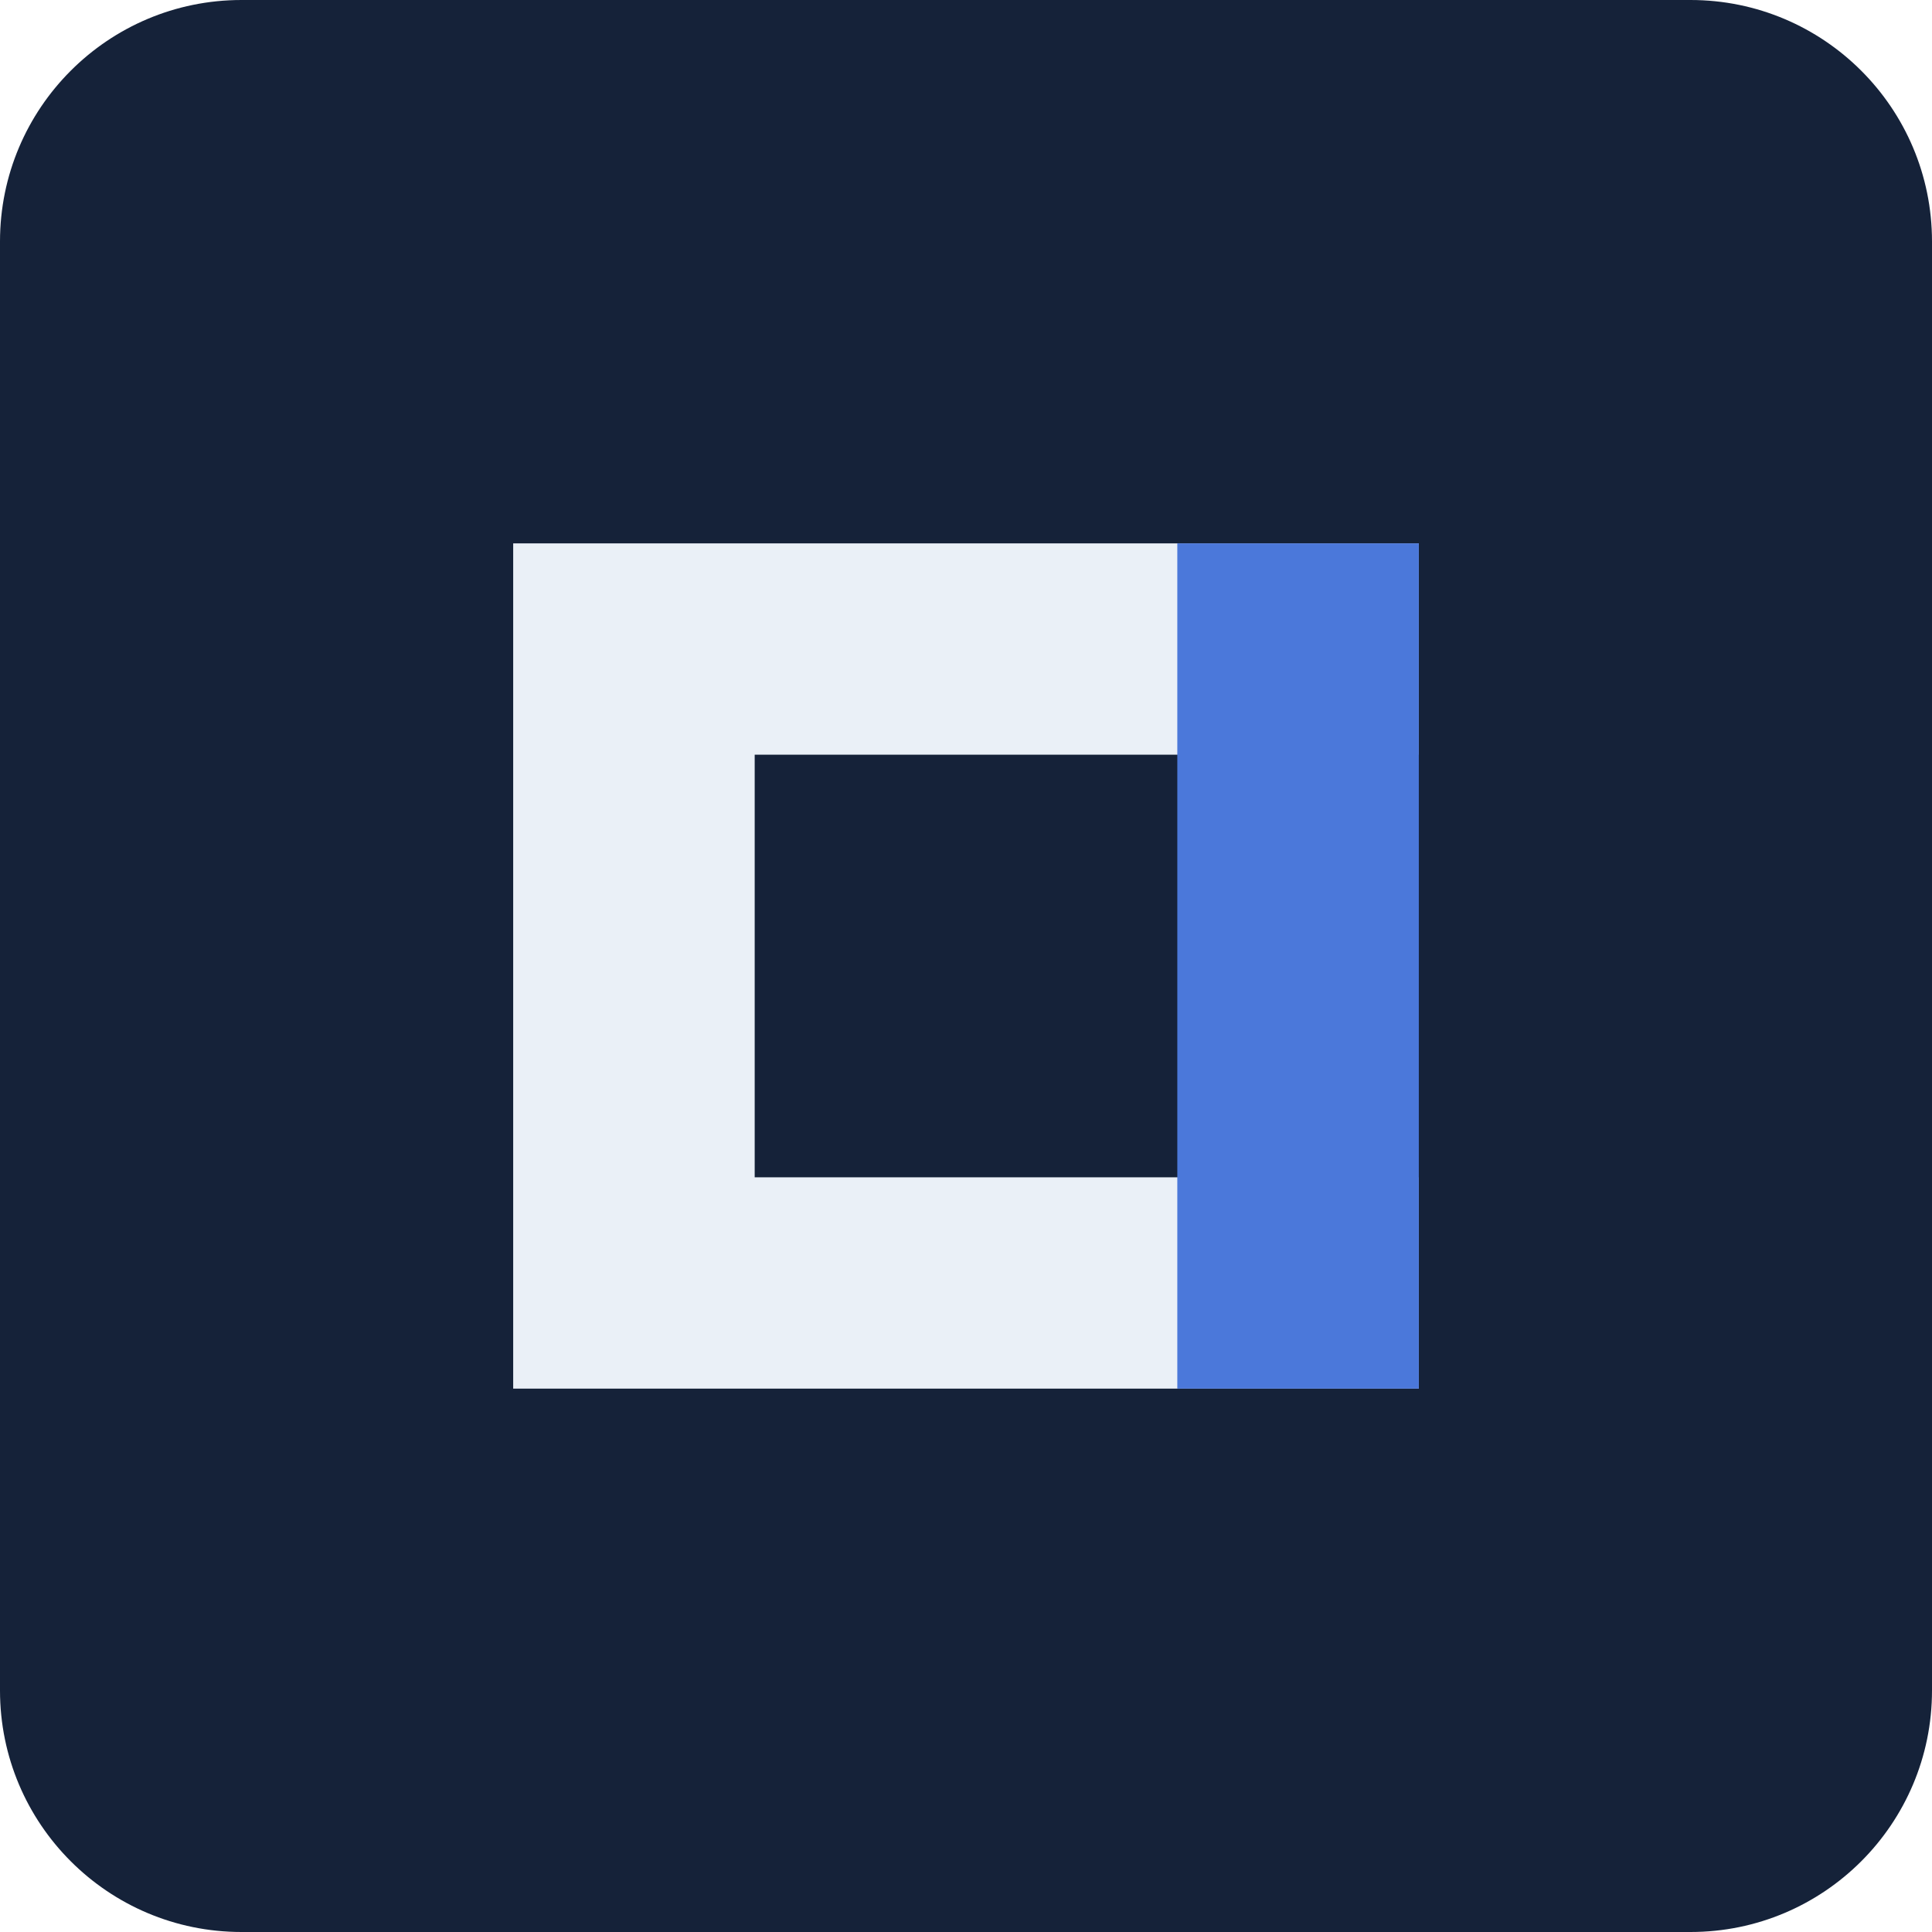
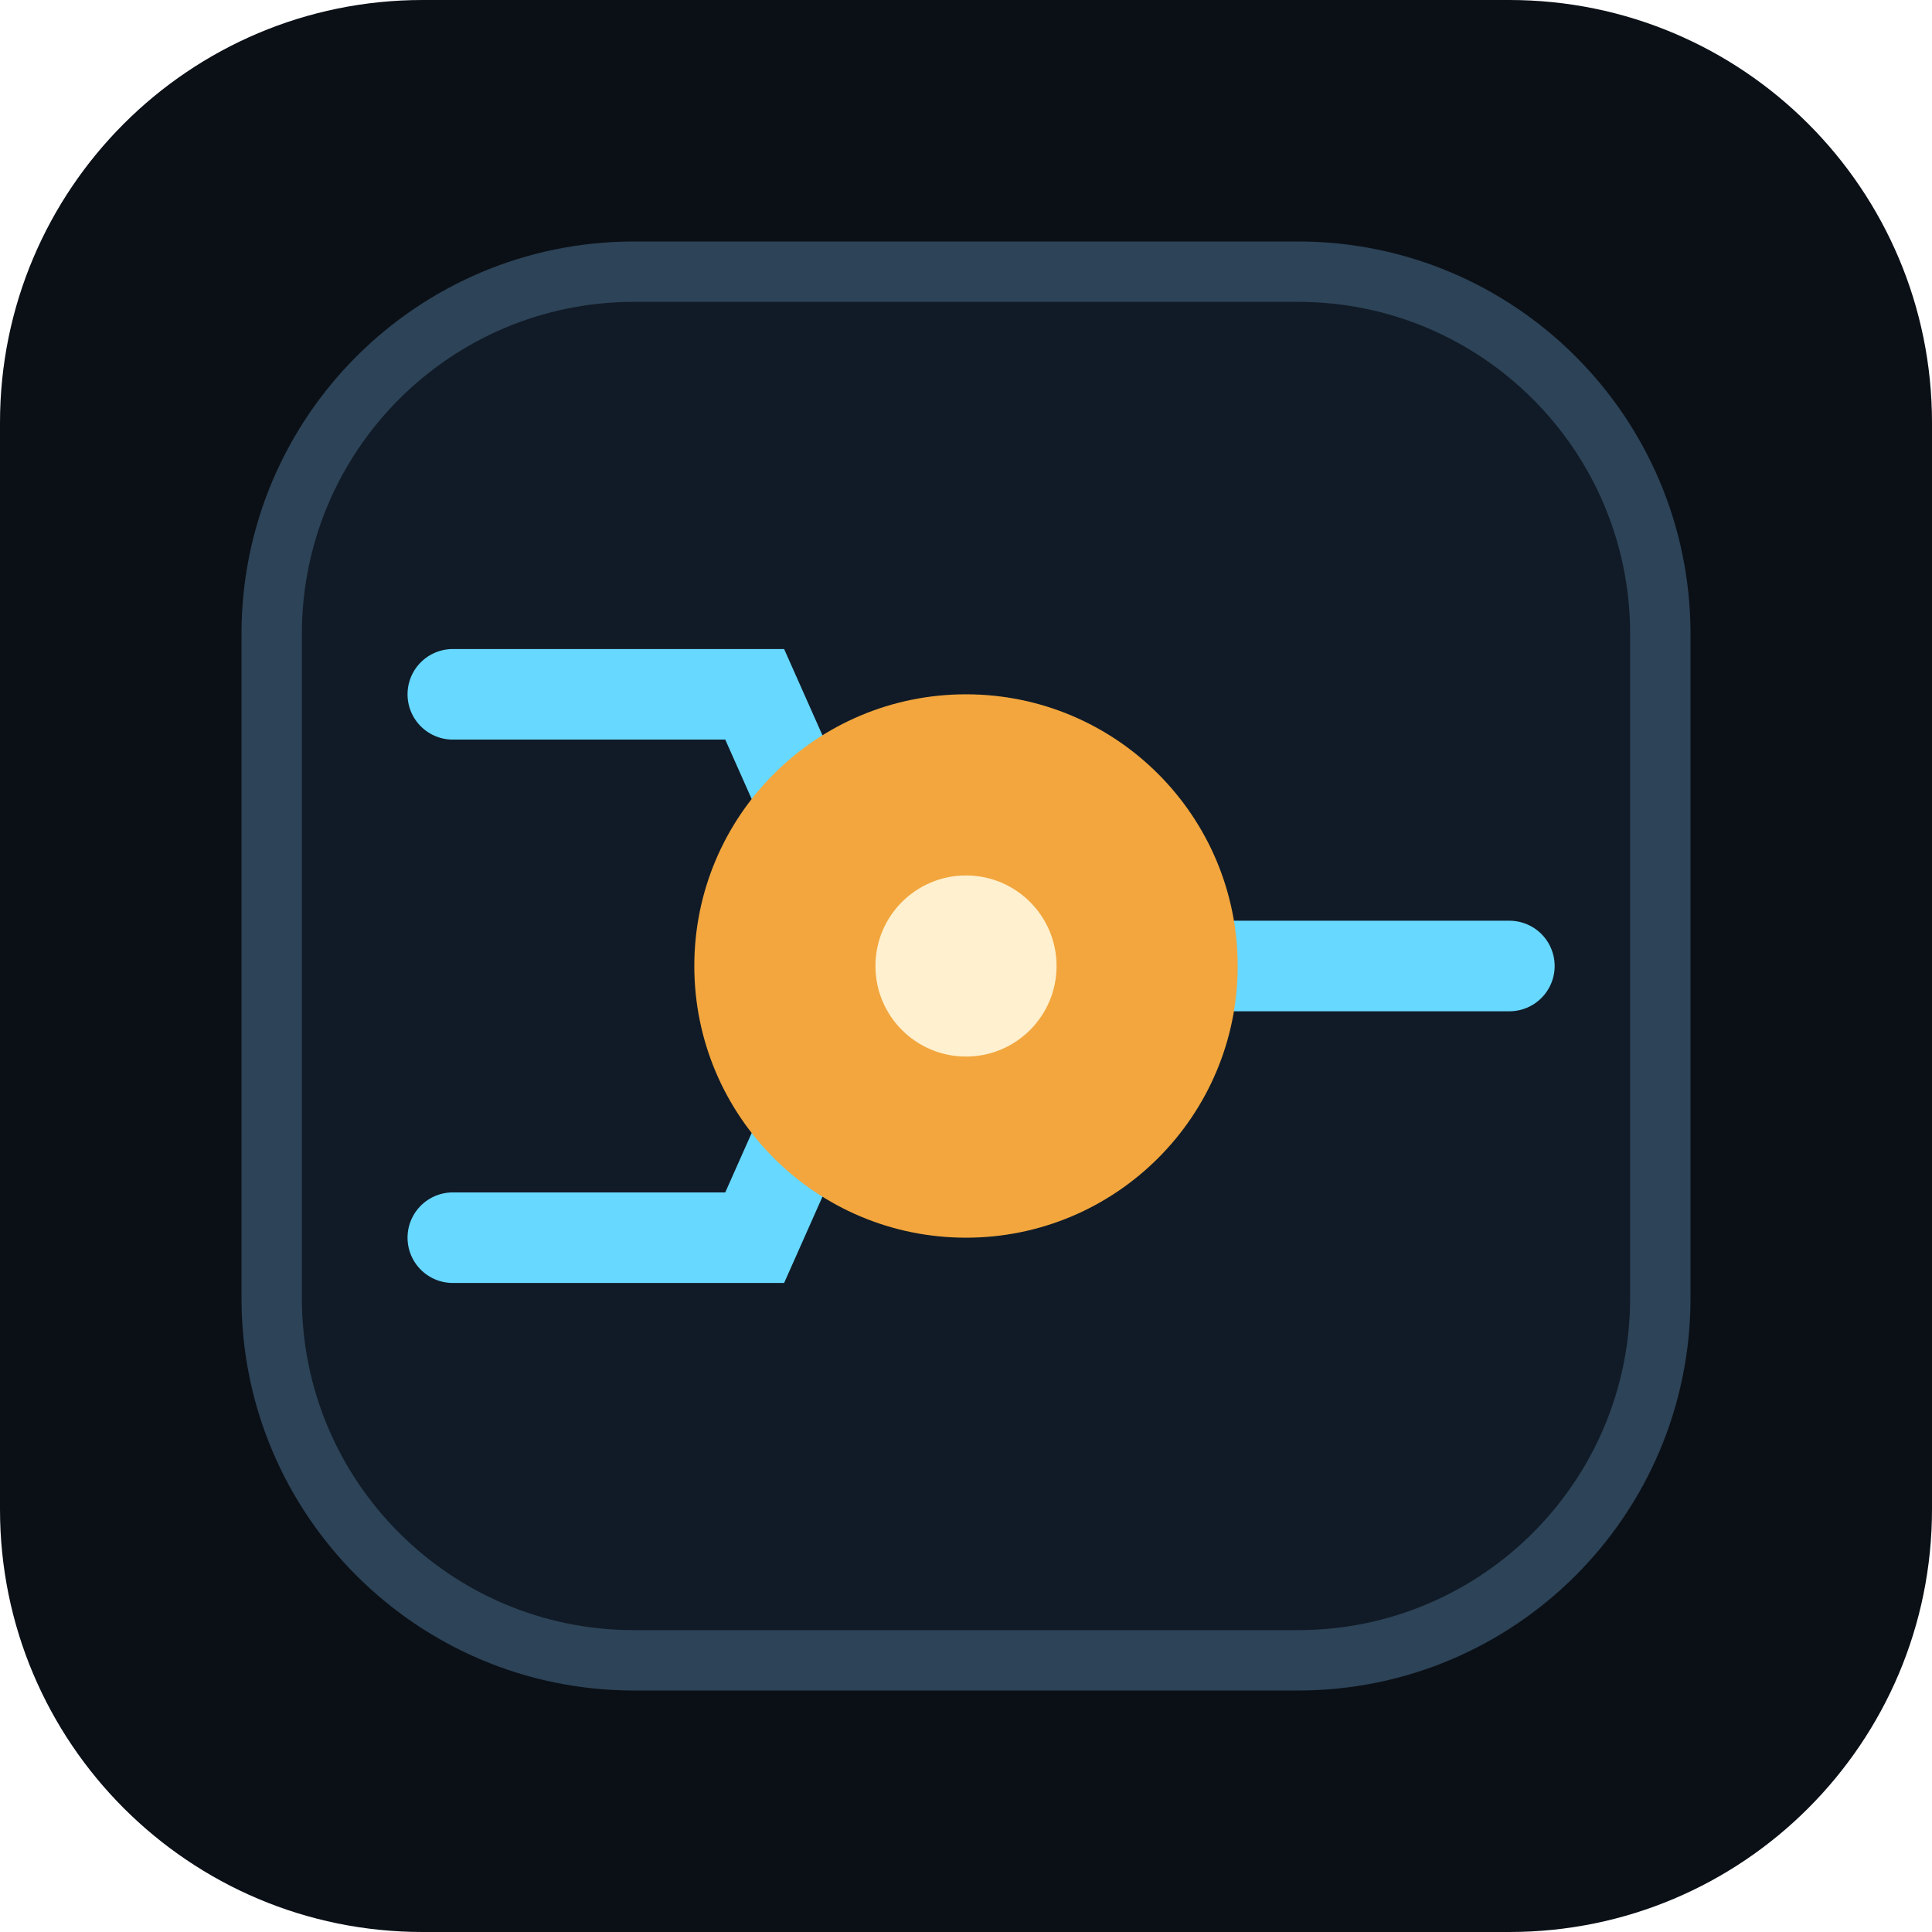
<svg xmlns="http://www.w3.org/2000/svg" viewBox="0 0 64 64" role="img" aria-labelledby="title">
-   <rect width="64" height="64" rx="8" fill="#152239" />
-   <path d="M17 18h30v7H25v14h22v7H17z" fill="#eaf0f7" />
-   <path d="M39 18h8v28h-8z" fill="#4b78da" />
+   <rect width="64" height="64" rx="14" fill="#0b1017" />
+   <rect x="9" y="9" width="46" height="46" rx="12" fill="#111b27" stroke="#2d4357" stroke-width="2" />
+   <path d="M15 23h10l4 9m-14 9h10l4-9m21 0H40" fill="none" stroke="#67d8ff" stroke-linecap="round" stroke-width="3" />
+   <circle cx="32" cy="32" r="9" fill="#f2a63d" />
+   <circle cx="32" cy="32" r="3" fill="#fff0cf" />
</svg>
